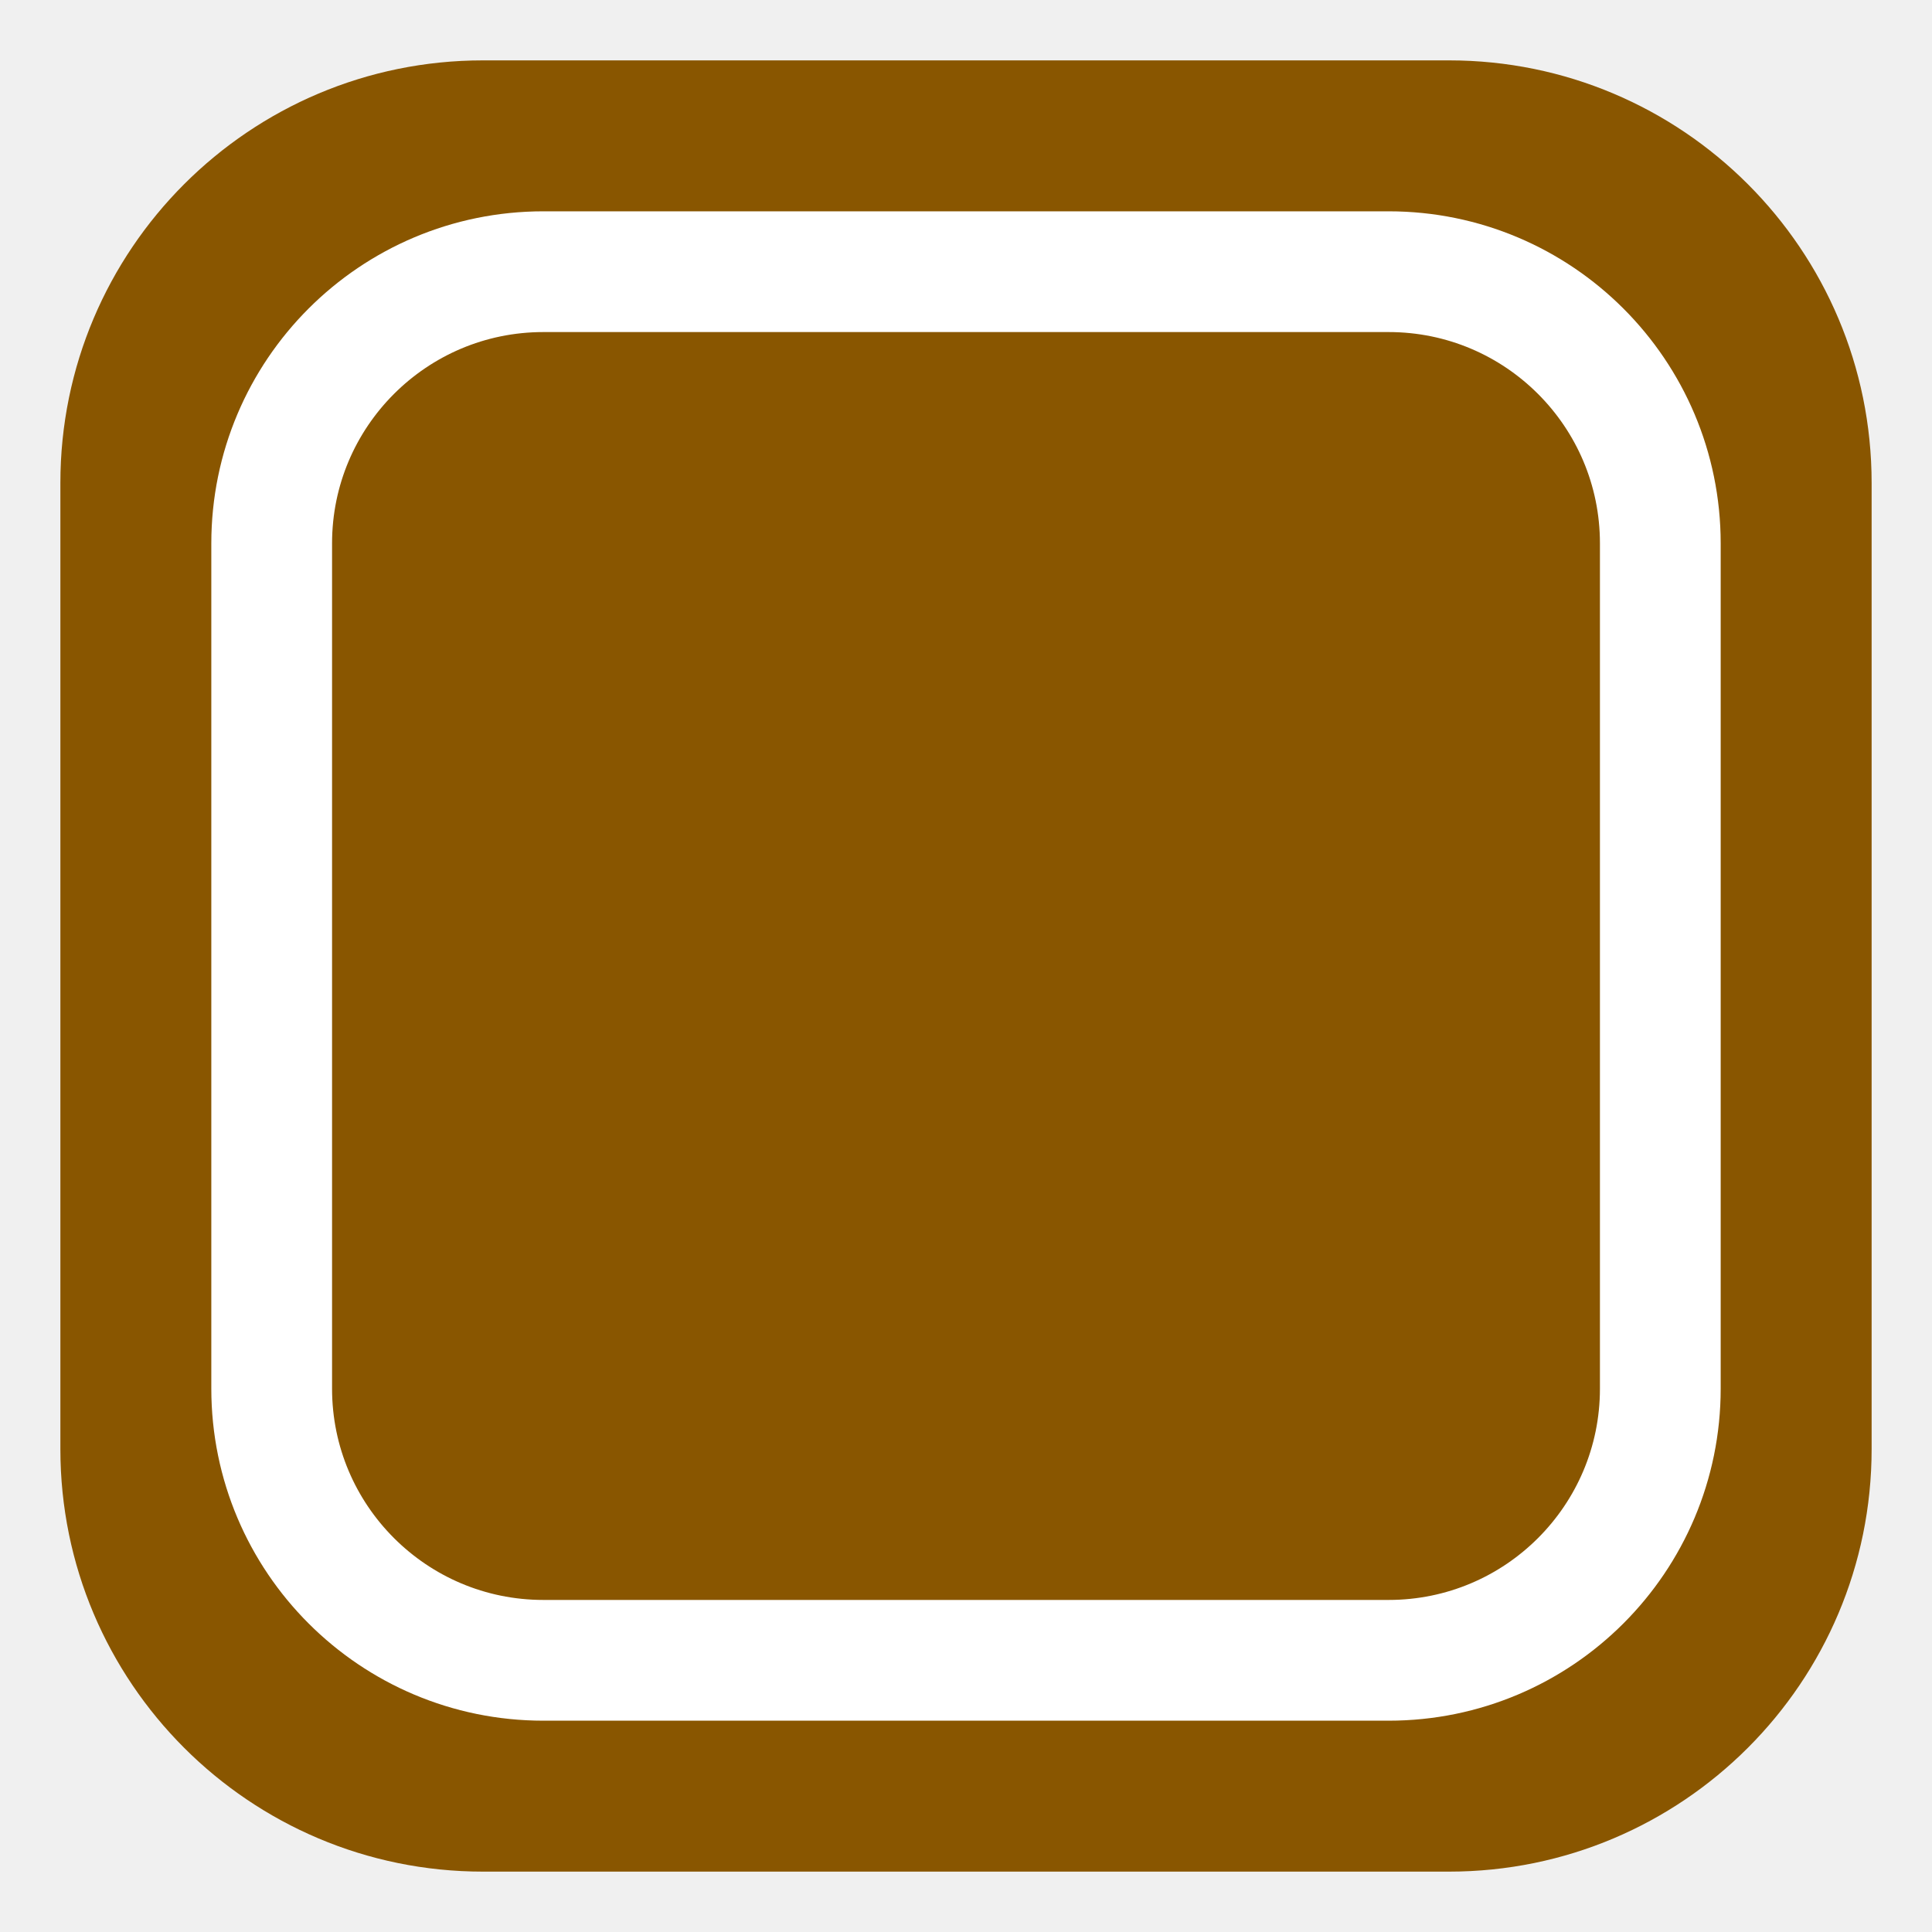
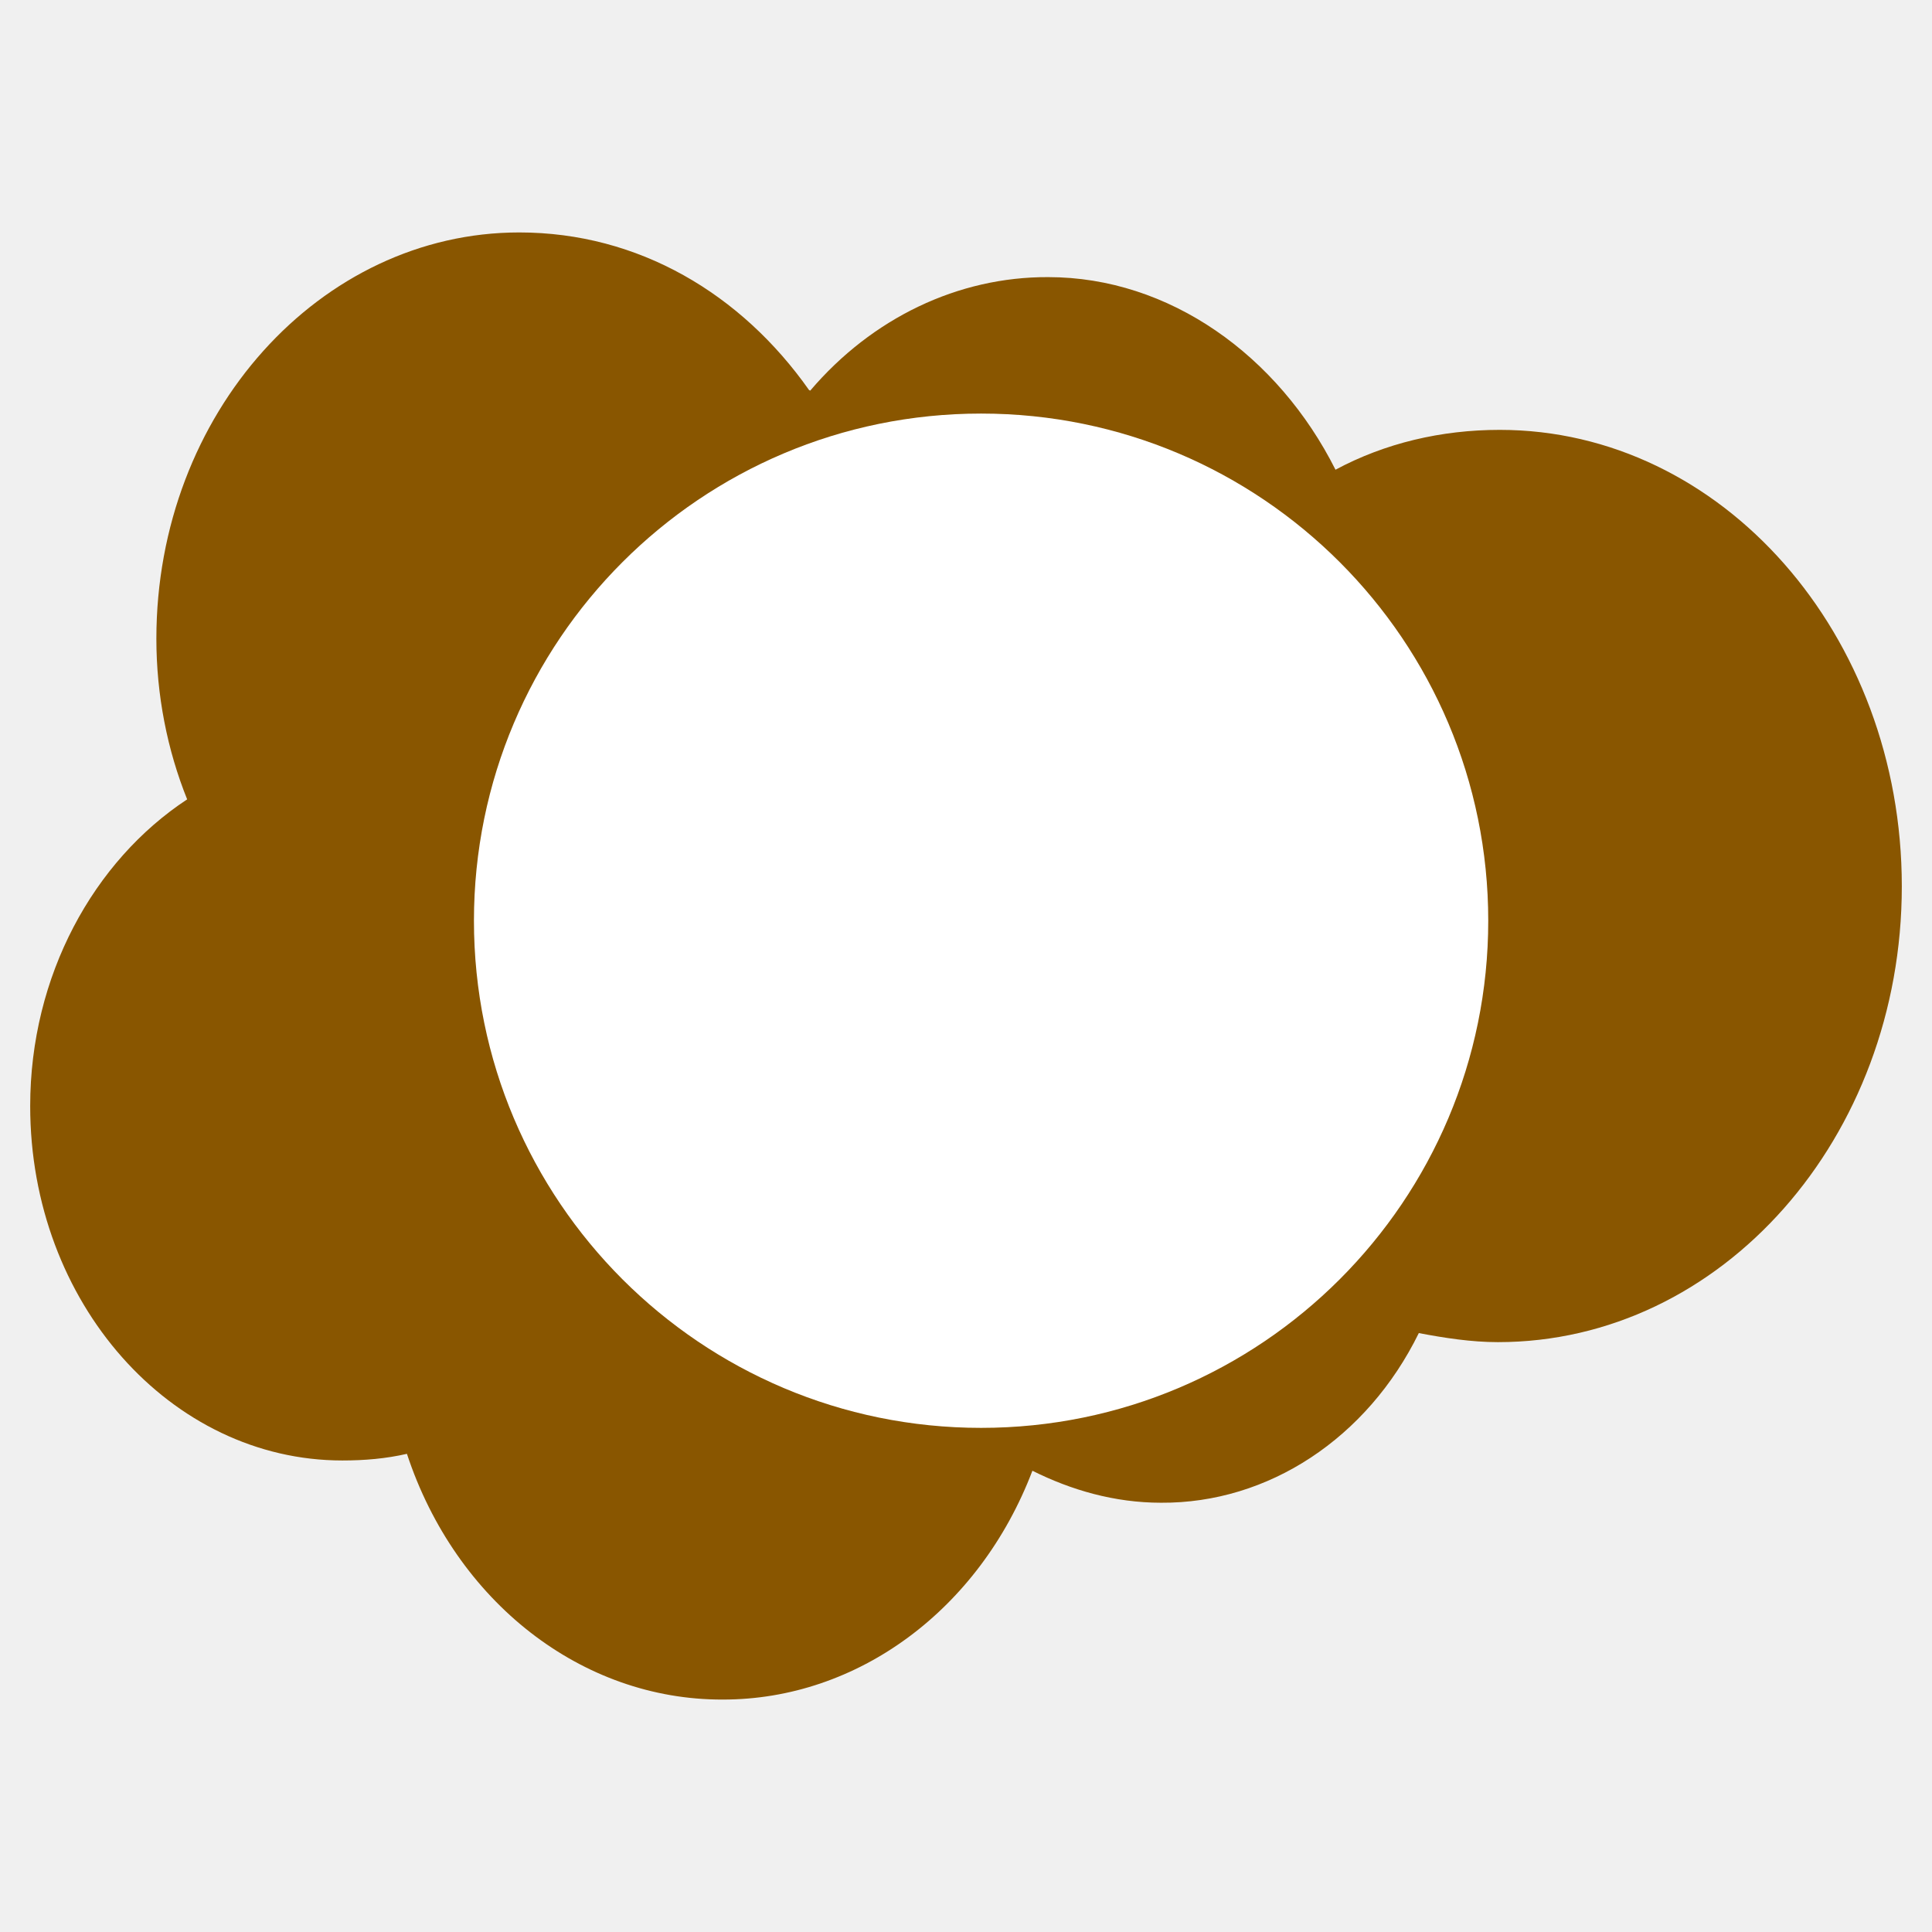
<svg xmlns="http://www.w3.org/2000/svg" viewBox="0 0 32 32">
-   <rect x="1" y="1" width="30" height="30" rx="7" fill="#895600" />
-   <rect x="4.5" y="4.5" width="23" height="23" rx="4.5" fill="none" stroke="#FFFFFF" stroke-width="2" />
+   <path d="M13.42 6.47A5.42 6.07 0 0 1 17.36 4.59C19.37 4.59 21.17 5.89 22.12 7.78C22.94 7.34 23.87 7.12 24.84 7.12C28.52 7.12 31.5 10.51 31.5 14.68C31.5 18.84 28.52 22.23 24.81 22.23C24.37 22.23 23.92 22.16 23.5 22.08A4.84 5.42 0 0 1 19.23 24.89C18.46 24.89 17.74 24.68 17.1 24.36A5.57 6.24 0 0 1 11.97 28.15A5.56 6.23 0 0 1 6.74 24.08C6.39 24.16 6.04 24.19 5.67 24.19C2.83 24.19 0.5 21.58 0.5 18.32C0.5 16.16 1.55 14.26 3.1 13.24C2.77 12.42 2.59 11.51 2.59 10.58C2.59 6.84 5.31 3.85 8.6 3.85C10.58 3.85 12.28 4.87 13.4 6.46Z" fill="#895600" />
+   <circle cx="16.25" cy="15.25" r="8.4" fill="#FFFFFF" />
</svg>
